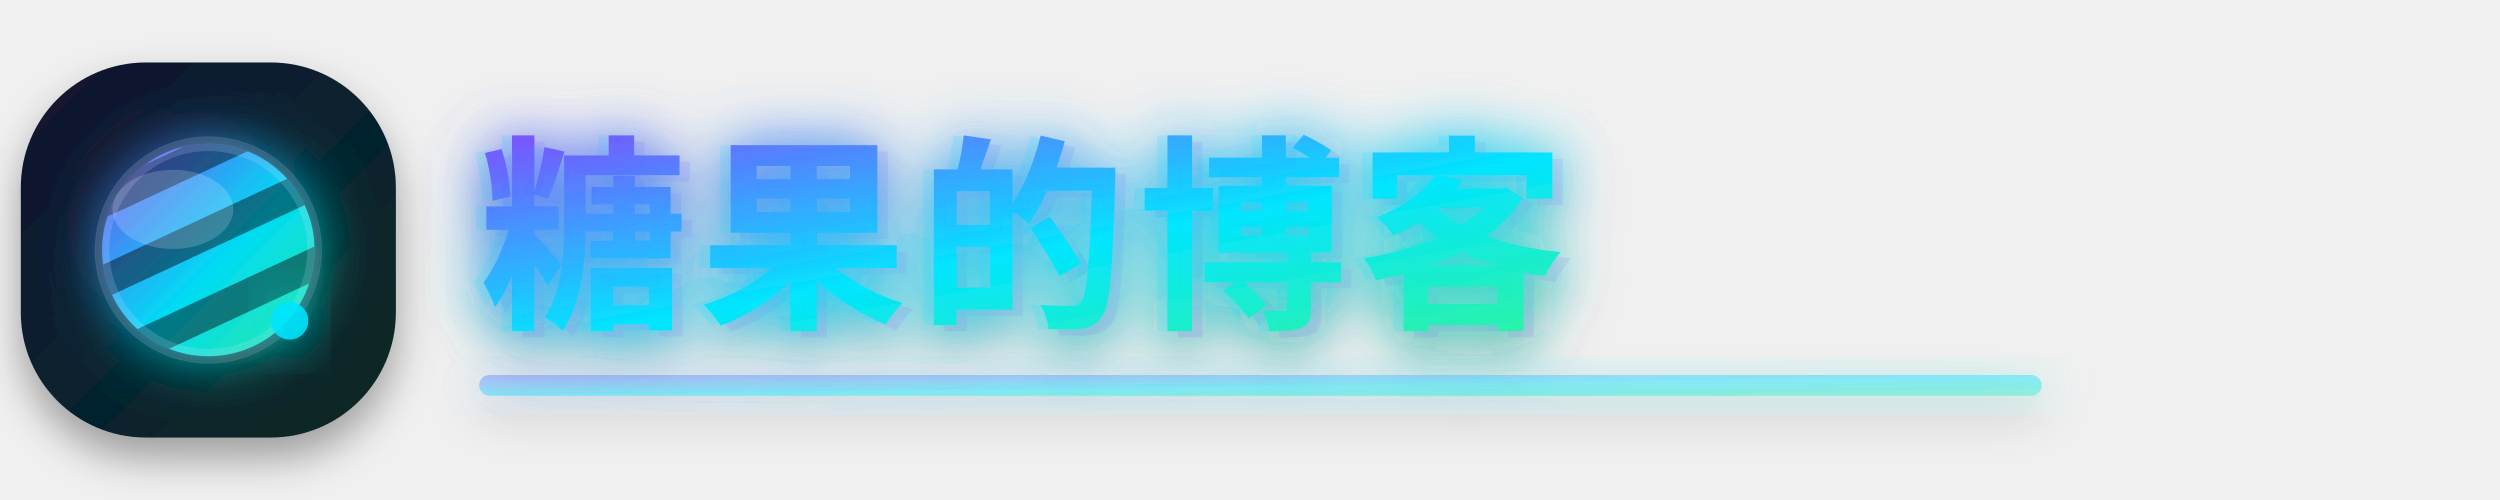
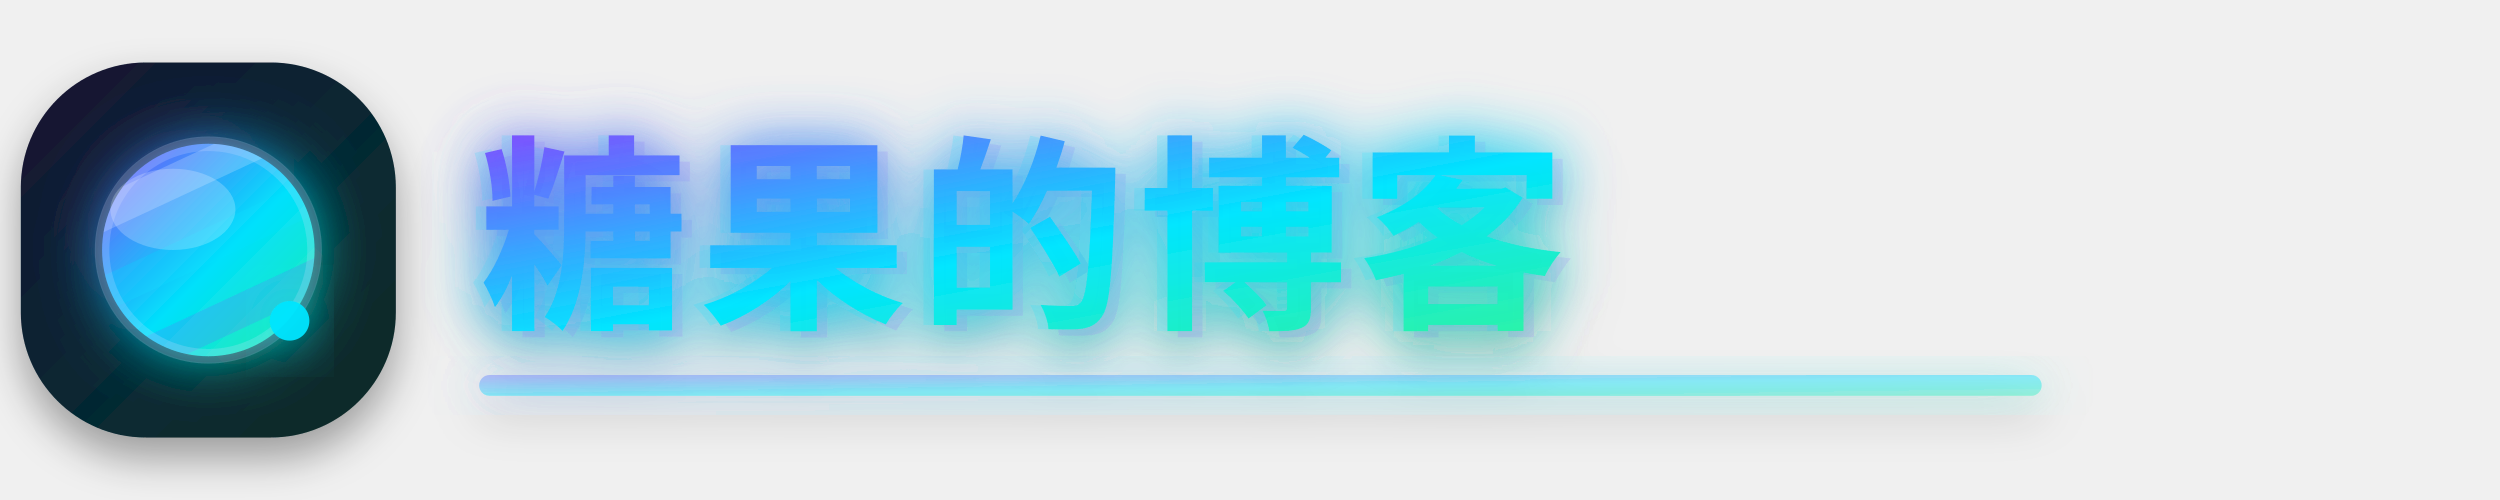
<svg xmlns="http://www.w3.org/2000/svg" width="240" height="48" viewBox="0 0 240 48" role="img" aria-label="糖果的博客 cyber logo">
  <defs>
    <linearGradient id="neon" x1="0" y1="0" x2="1" y2="1">
      <stop offset="0" stop-color="#7C4DFF" />
      <stop offset="0.55" stop-color="#00E5FF" />
      <stop offset="1" stop-color="#29F5A6" />
    </linearGradient>
    <filter id="glow" x="-60%" y="-90%" width="220%" height="280%">
      <feGaussianBlur stdDeviation="2.8" result="b" />
      <feColorMatrix in="b" type="matrix" values="         1 0 0 0 0         0 1 0 0 0         0 0 1 0 0         0 0 0 0.9 0" result="g" />
      <feMerge>
        <feMergeNode in="g" />
        <feMergeNode in="SourceGraphic" />
      </feMerge>
    </filter>
    <filter id="shadow" x="-40%" y="-50%" width="180%" height="220%">
      <feDropShadow dx="0" dy="2" stdDeviation="2" flood-color="#000" flood-opacity="0.35" />
    </filter>
    <clipPath id="candyClip">
      <circle cx="18" cy="18" r="10.2" />
    </clipPath>
  </defs>
  <g transform="translate(2,6)" filter="url(#shadow)">
    <rect x="0" y="0" width="36" height="36" rx="12" fill="#070A12" />
-     <rect x="0" y="0" width="36" height="36" rx="12" fill="url(#neon)" opacity="0.12" />
-     <circle cx="18" cy="18" r="10.8" fill="#070A12" opacity="0.7" />
-     <circle cx="18" cy="18" r="10.2" fill="url(#neon)" opacity="0.95" filter="url(#glow)" />
-     <g clip-path="url(#candyClip)" opacity="0.48">
-       <rect x="-2" y="8" width="44" height="3" rx="1.5" fill="#070A12" transform="rotate(-25 18 18)" />
-       <rect x="-2" y="15" width="44" height="3" rx="1.5" fill="#070A12" transform="rotate(-25 18 18)" />
-       <rect x="-2" y="22" width="44" height="3" rx="1.5" fill="#070A12" transform="rotate(-25 18 18)" />
-       <rect x="-2" y="29" width="44" height="3" rx="1.5" fill="#070A12" transform="rotate(-25 18 18)" />
+     <rect x="0" y="0" width="36" height="36" rx="12" fill="url(#neon)" opacity="0.14" />
+     <circle cx="18" cy="18" r="10.8" fill="#0B1020" opacity="0.85" />
+     <circle cx="18" cy="18" r="10.2" fill="url(#neon)" opacity="0.98" filter="url(#glow)" />
+     <g clip-path="url(#candyClip)" opacity="0.92">
+       <rect x="-2" y="9" width="44" height="3.2" rx="1.6" fill="#FFFFFF" opacity="0.22" transform="rotate(-25 18 18)" />
+       <rect x="-2" y="16" width="44" height="3.2" rx="1.6" fill="#00E5FF" opacity="0.22" transform="rotate(-25 18 18)" />
+       <rect x="-2" y="23" width="44" height="3.2" rx="1.6" fill="#7C4DFF" opacity="0.20" transform="rotate(-25 18 18)" />
+       <rect x="-2" y="30" width="44" height="3.2" rx="1.6" fill="#29F5A6" opacity="0.18" transform="rotate(-25 18 18)" />
    </g>
-     <circle cx="18" cy="18" r="10.2" fill="none" stroke="#D7E1FF" stroke-opacity="0.18" stroke-width="1.4" />
-     <ellipse cx="14.6" cy="14.1" rx="5.8" ry="3.8" fill="#FFFFFF" opacity="0.18" />
-     <circle cx="25.8" cy="24.8" r="1.8" fill="#00E5FF" opacity="0.9" filter="url(#glow)" />
+     <circle cx="18" cy="18" r="10.2" fill="none" stroke="#D7E1FF" stroke-opacity="0.22" stroke-width="1.4" />
+     <ellipse cx="14.6" cy="14.1" rx="6.0" ry="3.9" fill="#FFFFFF" opacity="0.22" />
+     <circle cx="25.8" cy="24.8" r="1.9" fill="#00E5FF" opacity="0.95" filter="url(#glow)" />
  </g>
  <g transform="translate(46, 0)" filter="url(#shadow)">
    <text x="0" y="30" font-size="20" font-weight="800" font-family="'LXGW WenKai','Noto Serif SC','Source Han Serif SC','PingFang SC','Hiragino Sans GB','Microsoft YaHei',serif" fill="#00E5FF" opacity="0.20" letter-spacing="1.1" transform="translate(-1,0)" filter="url(#glow)">糖果的博客</text>
    <text x="0" y="30" font-size="20" font-weight="800" font-family="'LXGW WenKai','Noto Serif SC','Source Han Serif SC','PingFang SC','Hiragino Sans GB','Microsoft YaHei',serif" fill="#7C4DFF" opacity="0.16" letter-spacing="1.1" transform="translate(1,0.6)" filter="url(#glow)">糖果的博客</text>
    <text x="0" y="30" font-size="20" font-weight="800" font-family="'LXGW WenKai','Noto Serif SC','Source Han Serif SC','PingFang SC','Hiragino Sans GB','Microsoft YaHei',serif" fill="url(#neon)" opacity="0.98" letter-spacing="1.1" filter="url(#glow)">糖果的博客</text>
    <rect x="0" y="36" width="150" height="2" rx="1" fill="#00E5FF" opacity="0.15" />
    <rect x="0" y="36" width="150" height="2" rx="1" fill="url(#neon)" opacity="0.32" filter="url(#glow)" />
  </g>
</svg>
